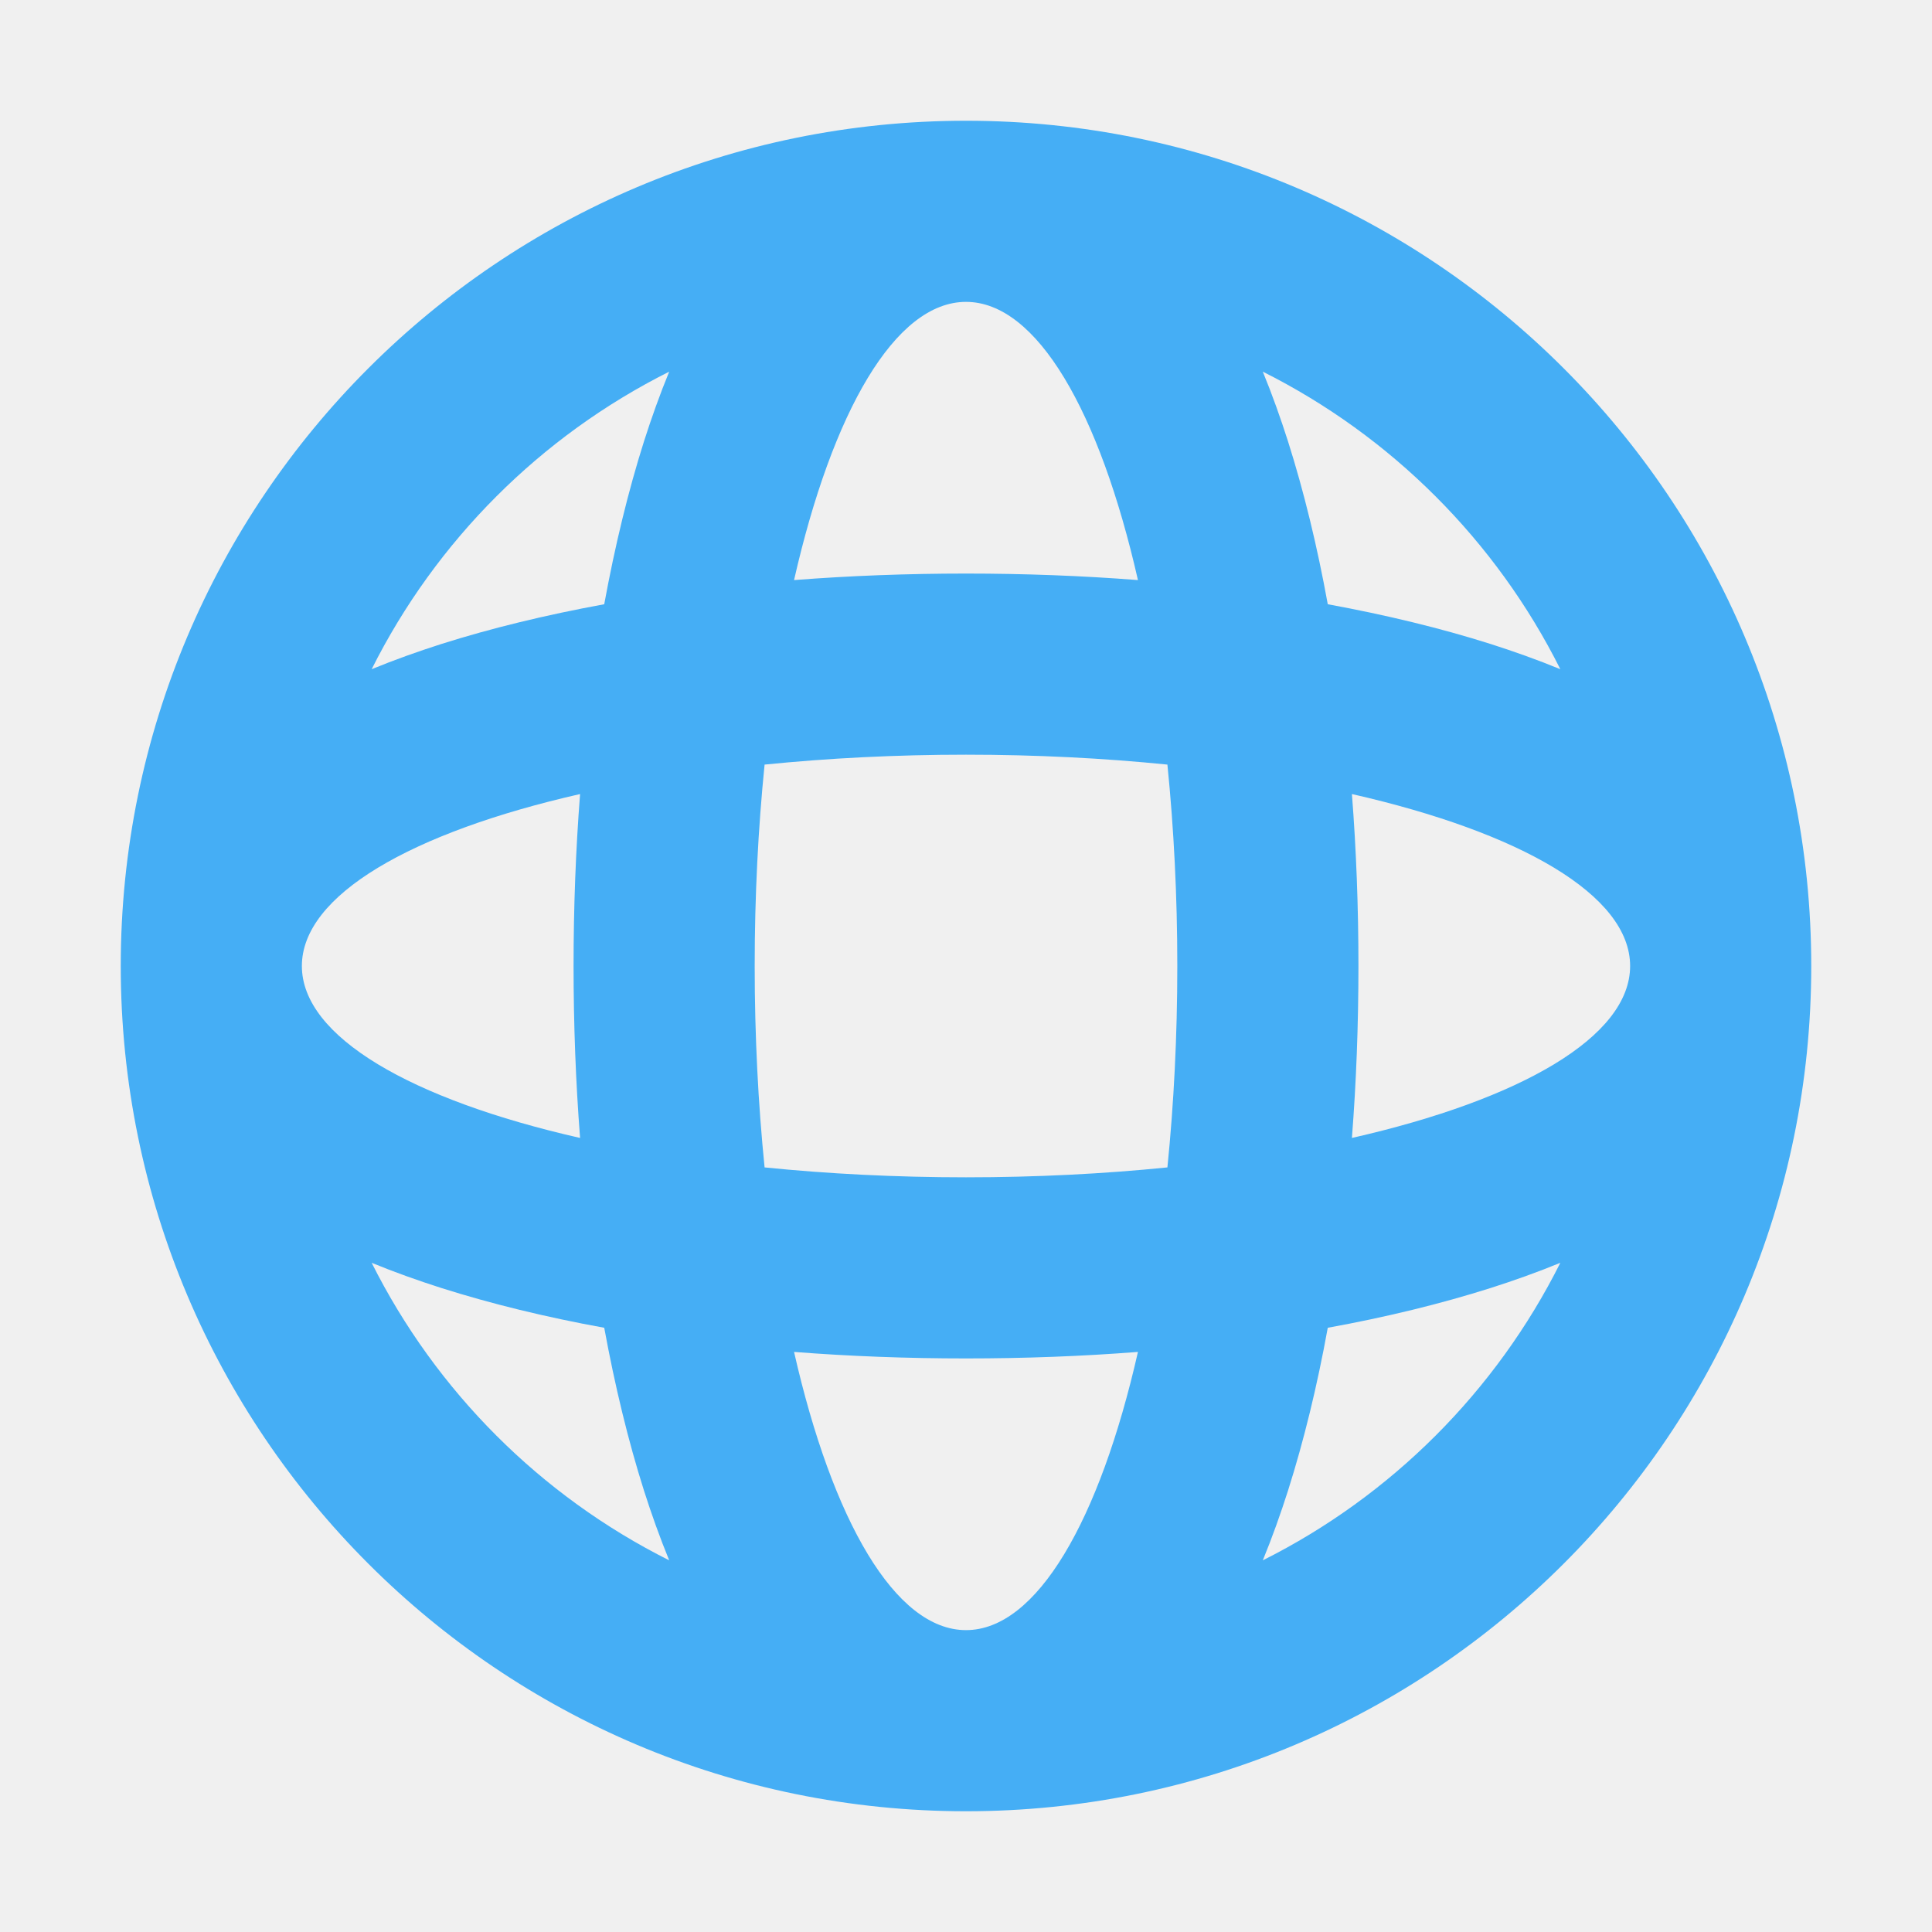
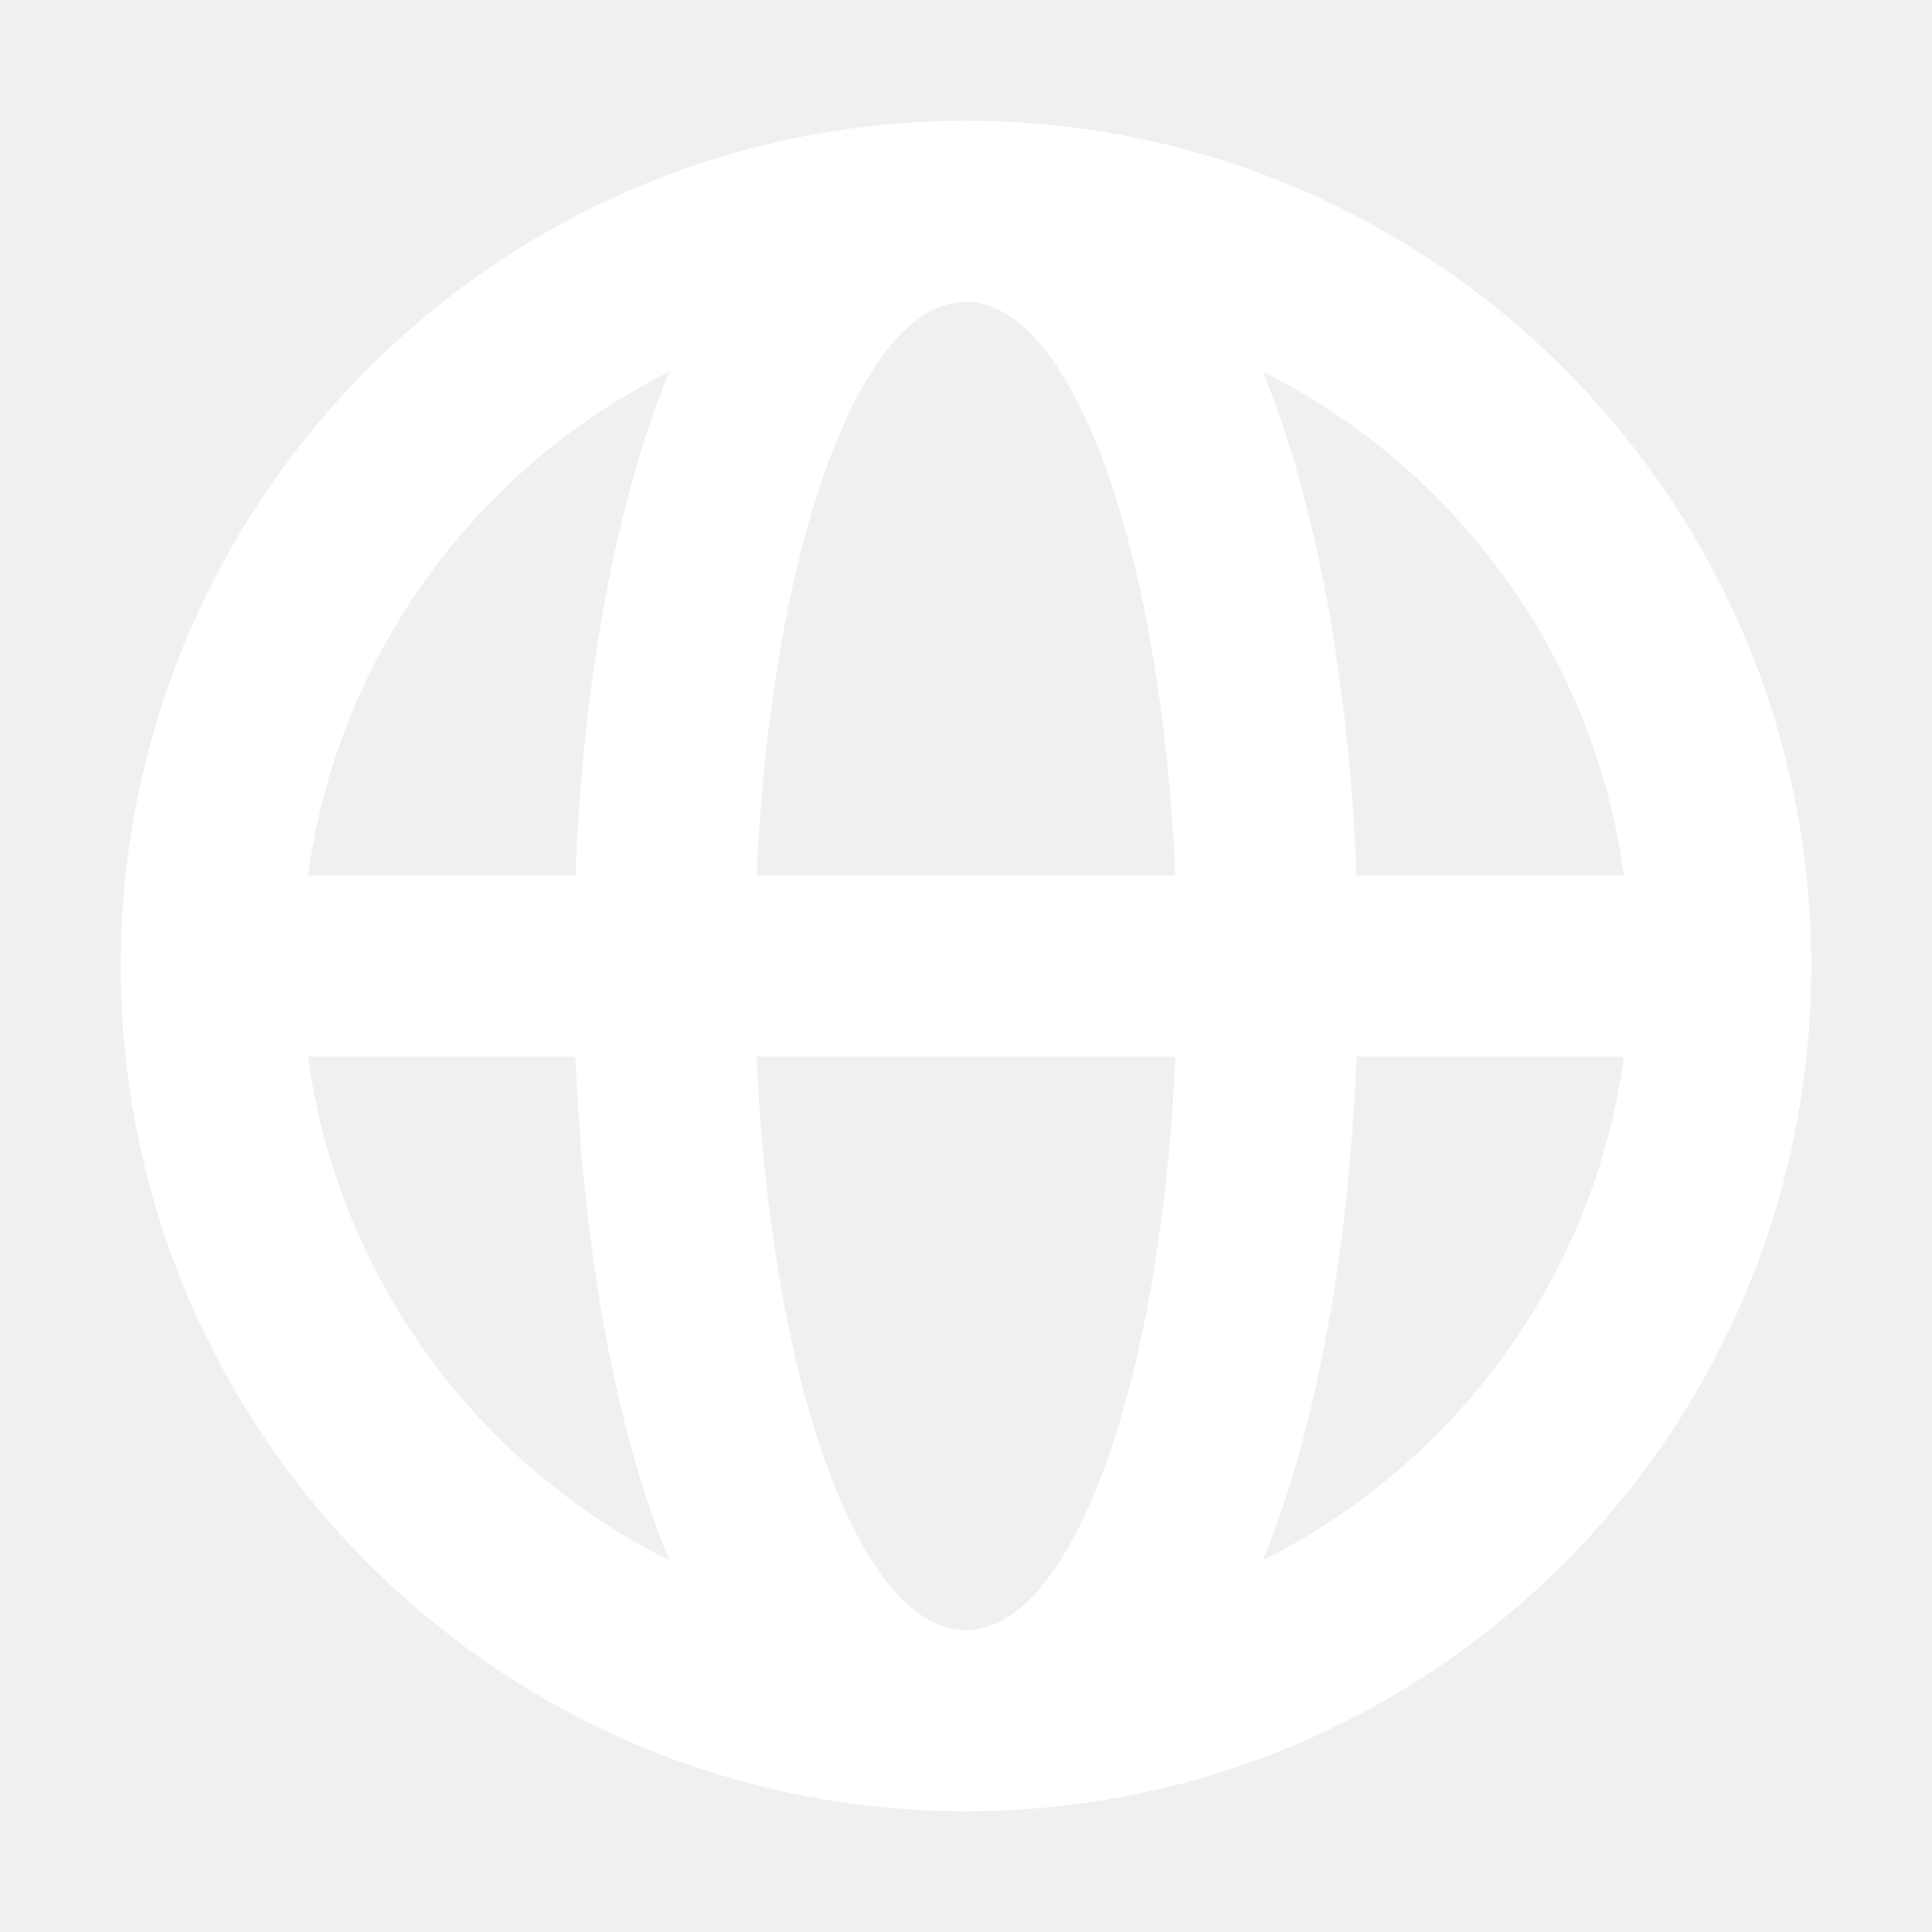
<svg xmlns="http://www.w3.org/2000/svg" width="16" height="16" viewBox="0 0 16 16" fill="none">
-   <path fill-rule="evenodd" clip-rule="evenodd" d="M8 15C11.866 15 15 11.866 15 8C15 4.134 11.866 1 8 1C4.134 1 1 4.134 1 8C1 11.866 4.134 15 8 15ZM10.458 12.922C11.522 12.389 12.389 11.522 12.922 10.458C12.732 10.536 12.538 10.605 12.344 10.667C11.934 10.797 11.481 10.908 10.996 10.996C10.908 11.481 10.797 11.934 10.667 12.344C10.605 12.538 10.536 12.732 10.458 12.922ZM8 13.5C8.587 13.5 9.107 12.591 9.424 11.196C8.963 11.232 8.485 11.25 8 11.25C7.515 11.25 7.037 11.232 6.576 11.196C6.893 12.591 7.413 13.5 8 13.5ZM5.004 10.996C5.093 11.481 5.203 11.934 5.333 12.344C5.395 12.538 5.464 12.732 5.542 12.922C4.478 12.389 3.611 11.522 3.078 10.458C3.268 10.536 3.462 10.605 3.656 10.667C4.066 10.797 4.519 10.908 5.004 10.996ZM6.332 9.668C6.858 9.721 7.418 9.75 8 9.75C8.582 9.75 9.142 9.721 9.668 9.668C9.721 9.142 9.75 8.582 9.75 8C9.75 7.418 9.721 6.858 9.668 6.332C9.142 6.279 8.582 6.25 8 6.25C7.418 6.25 6.858 6.279 6.332 6.332C6.279 6.858 6.25 7.418 6.25 8C6.25 8.582 6.279 9.142 6.332 9.668ZM4.804 6.576C4.768 7.037 4.75 7.515 4.75 8C4.75 8.485 4.768 8.963 4.804 9.424C3.409 9.107 2.5 8.587 2.5 8C2.5 7.413 3.409 6.893 4.804 6.576ZM6.576 4.804C7.037 4.768 7.515 4.75 8 4.75C8.485 4.75 8.963 4.768 9.424 4.804C9.107 3.409 8.587 2.5 8 2.5C8 2.5 8 2.5 8 2.5C7.413 2.5 6.893 3.41 6.576 4.804ZM5.542 3.078C5.464 3.268 5.395 3.462 5.333 3.656C5.203 4.066 5.093 4.519 5.004 5.004C4.519 5.093 4.066 5.203 3.656 5.333C3.462 5.395 3.268 5.464 3.078 5.542C3.611 4.478 4.478 3.611 5.542 3.078ZM10.458 3.078C11.522 3.611 12.389 4.478 12.922 5.542C12.732 5.464 12.538 5.395 12.344 5.333C11.934 5.203 11.481 5.093 10.996 5.004C10.908 4.519 10.797 4.066 10.667 3.656C10.605 3.462 10.536 3.268 10.458 3.078ZM11.196 6.576C12.591 6.893 13.5 7.413 13.5 8C13.5 8.587 12.591 9.107 11.196 9.424C11.232 8.963 11.25 8.485 11.25 8C11.25 7.515 11.232 7.037 11.196 6.576Z" fill="#45AEF5" />
+   <path fill-rule="evenodd" clip-rule="evenodd" d="M15 8C15 11.866 11.866 15 8 15C4.134 15 1 11.866 1 8C1 4.134 4.134 1 8 1C11.866 1 15 4.134 15 8ZM9.734 8.75C9.617 11.433 8.886 13.5 8 13.5C7.114 13.5 6.383 11.433 6.266 8.75H9.734ZM11.235 8.75C11.181 10.097 10.984 11.348 10.667 12.344C10.605 12.538 10.536 12.732 10.458 12.922C12.049 12.126 13.2 10.581 13.449 8.75H11.235ZM13.449 7.25H11.235C11.181 5.903 10.984 4.652 10.667 3.656C10.605 3.462 10.536 3.268 10.458 3.078C12.049 3.874 13.2 5.419 13.449 7.25ZM9.734 7.25H6.266C6.383 4.568 7.114 2.501 8 2.5C8.885 2.5 9.617 4.567 9.734 7.25ZM4.765 7.25C4.819 5.903 5.016 4.652 5.333 3.656C5.395 3.462 5.464 3.268 5.542 3.078C3.951 3.874 2.8 5.419 2.551 7.25H4.765ZM2.551 8.75C2.8 10.581 3.951 12.126 5.542 12.922C5.464 12.732 5.395 12.538 5.333 12.344C5.016 11.348 4.819 10.097 4.765 8.75H2.551Z" fill="white" />
</svg>
